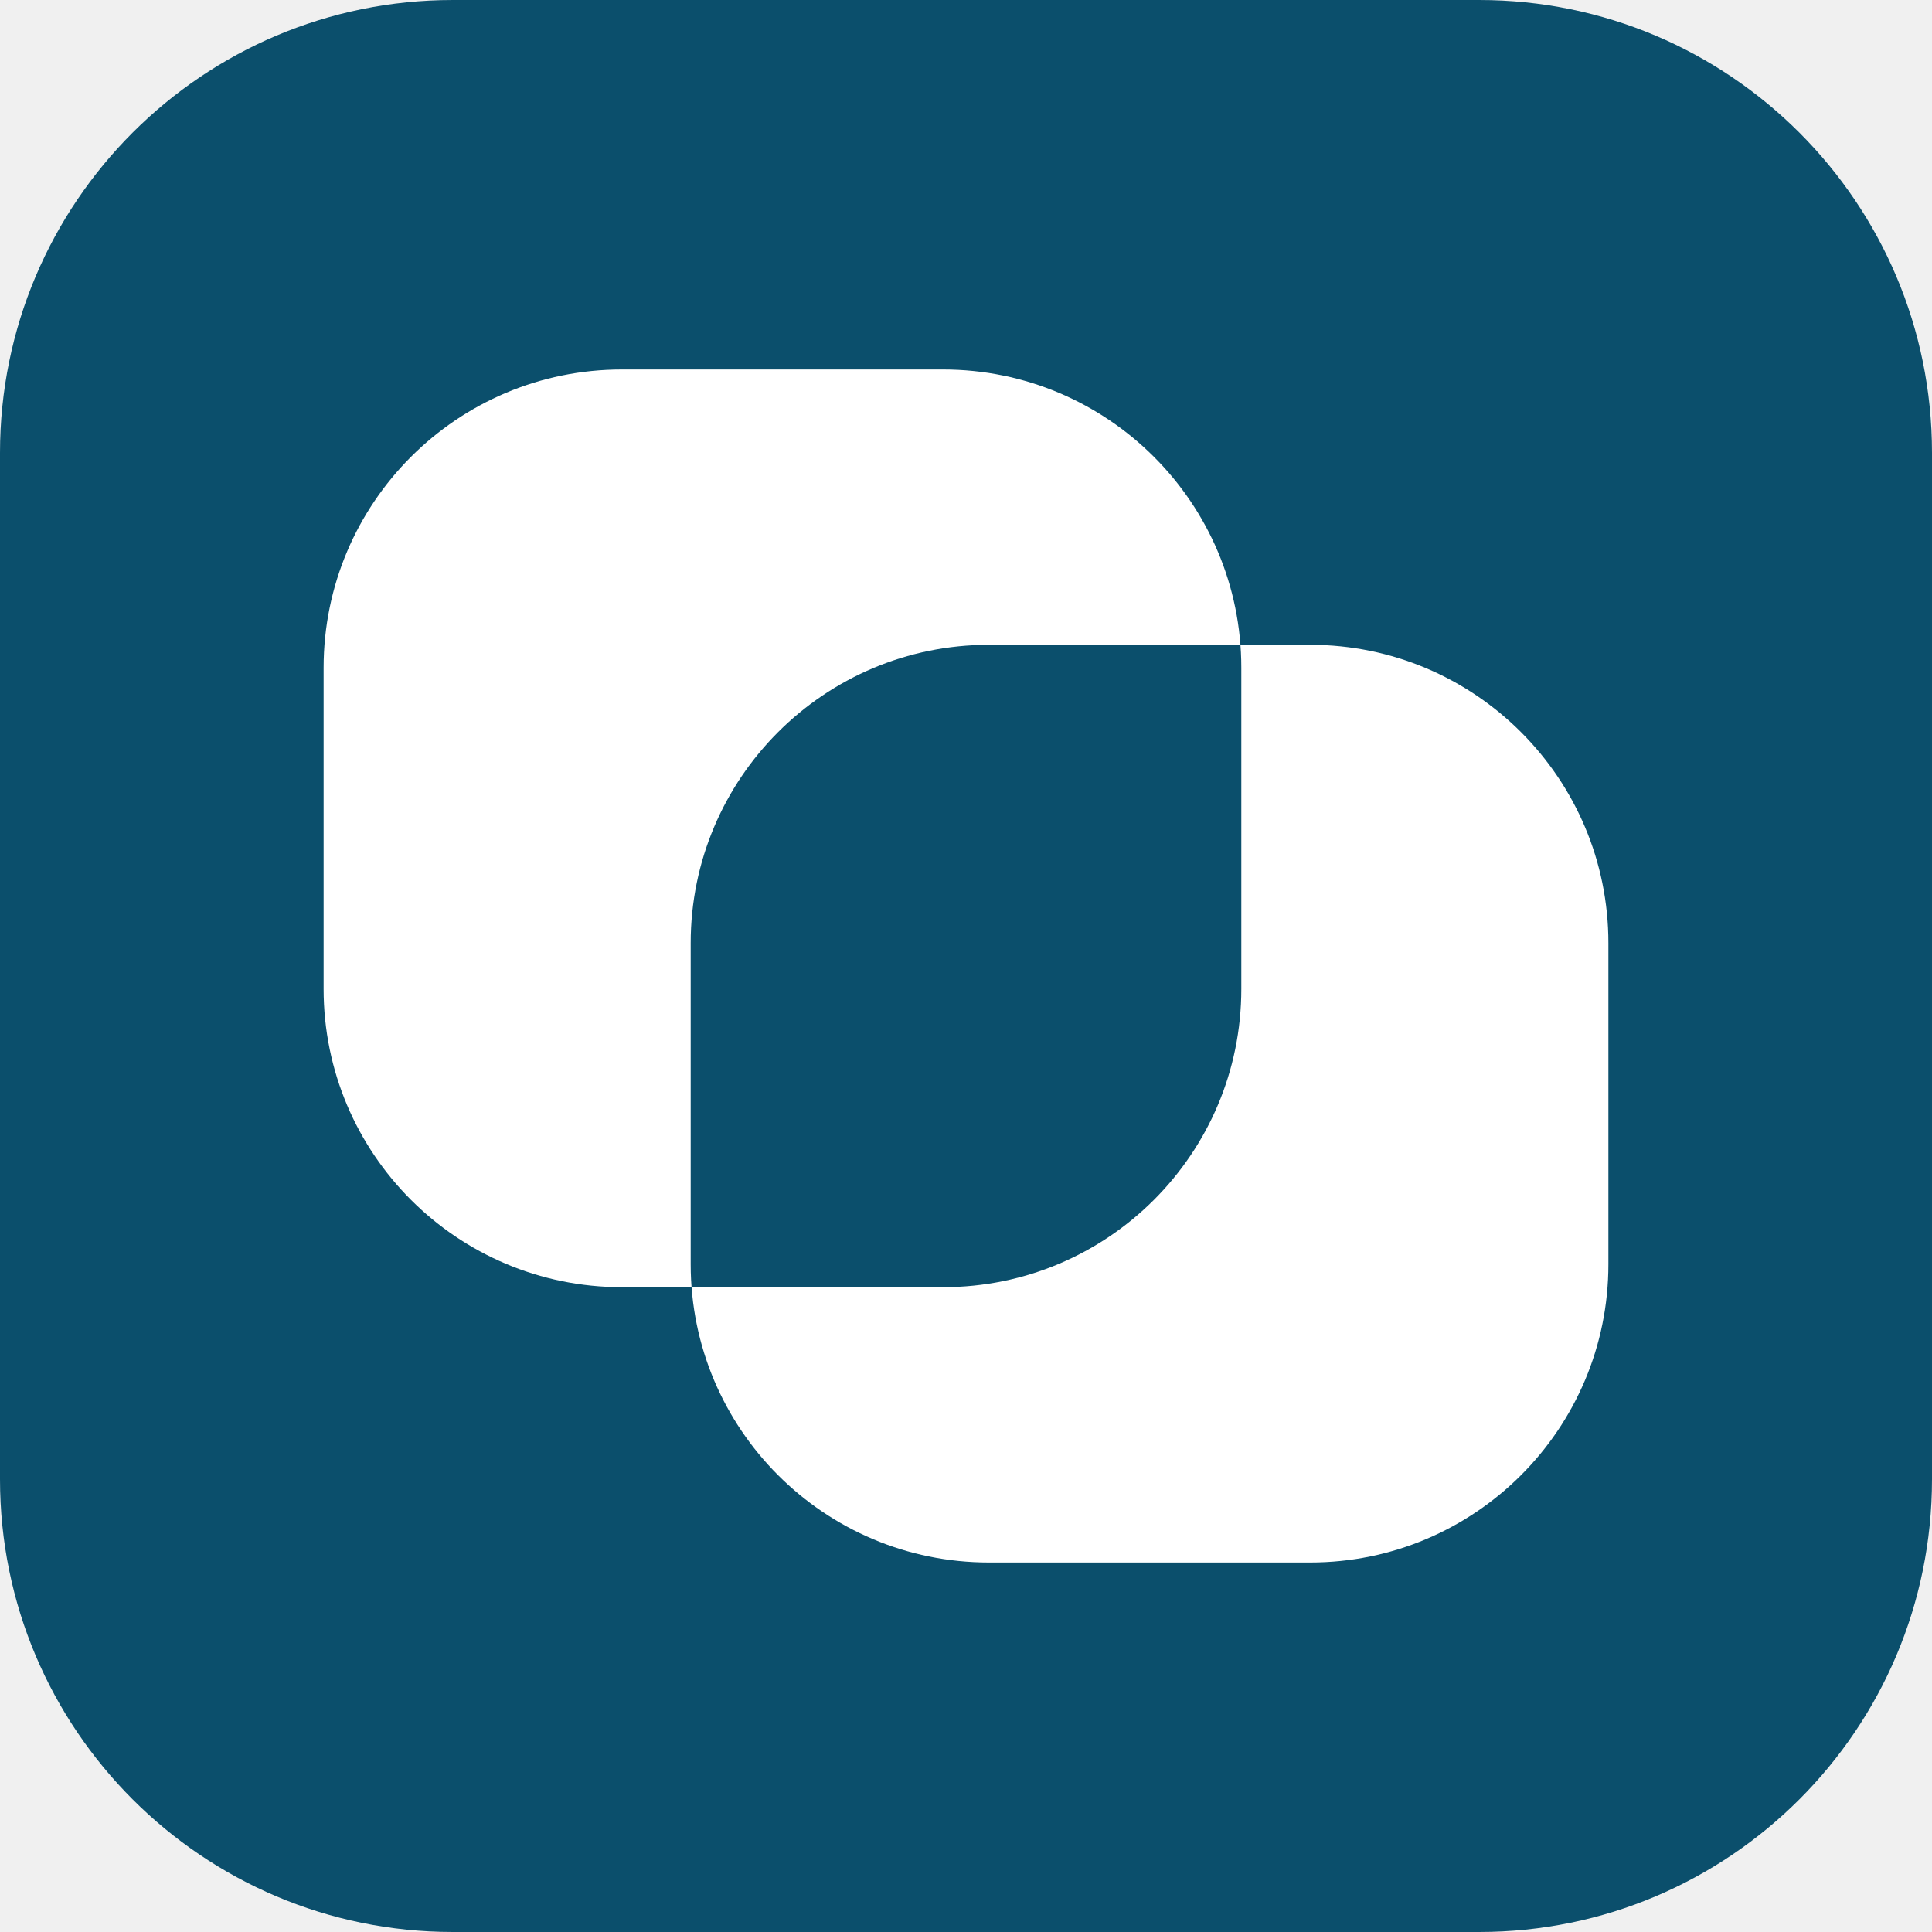
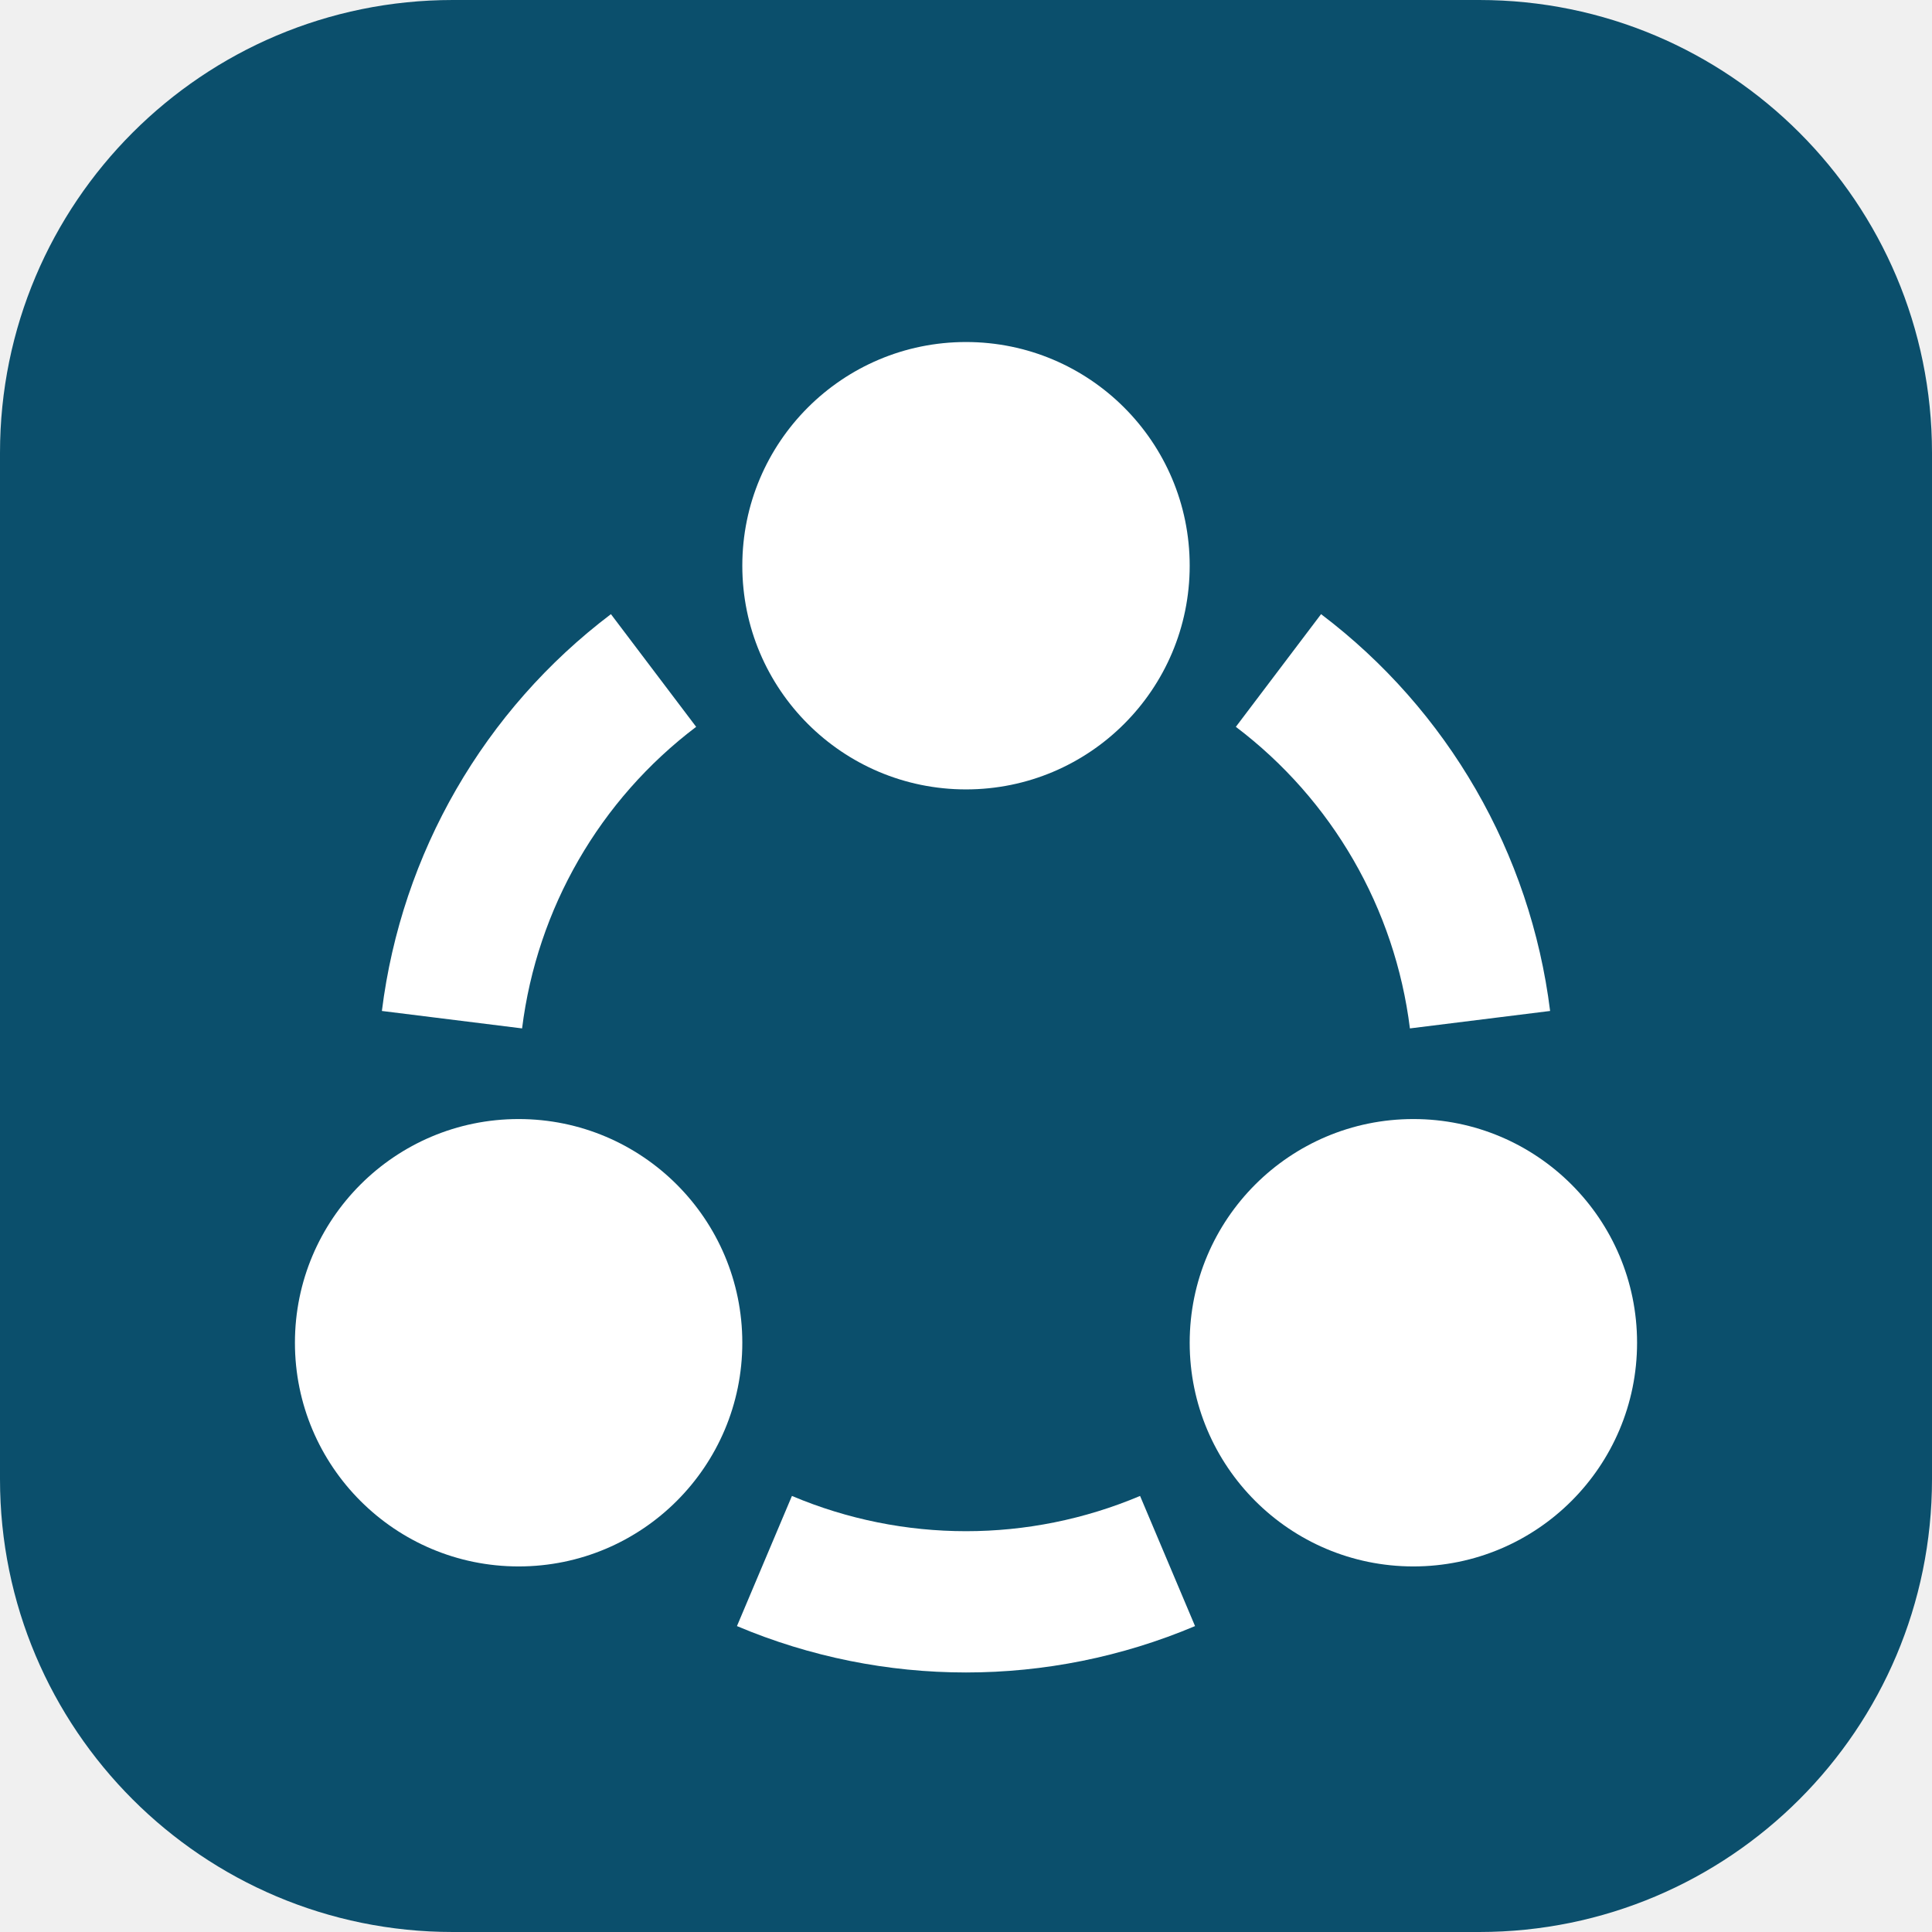
<svg xmlns="http://www.w3.org/2000/svg" viewBox="0 0 64 64">
  <rect width="64" height="64" rx="15" fill="#0B4F6C" />
-   <g transform="translate(32 32) scale(.76) translate(-32 -32)">
-     <path fill="#fff" fill-rule="evenodd" d="M17 6H31A13 13 0 0 1 44 19V33A13 13 0 0 1 31 46H17A13 13 0 0 1 4 33V19A13 13 0 0 1 17 6Z M33 18H47A13 13 0 0 1 60 31V45A13 13 0 0 1 47 58H33A13 13 0 0 1 20 45V31A13 13 0 0 1 33 18Z" />
+   <g transform="translate(32 32) scale(.78) translate(-32 -29)">
+     <g fill="none" stroke="#fff" stroke-width="6">
+       <path d="M45.27 16.45A22 22 0 0 1 53.83 31.28" />
+       <path d="M40.56 54.27A22 22 0 0 1 23.44 54.27" />
+       <path d="M10.17 31.28A22 22 0 0 1 18.73 16.45" />
+     </g>
+     <g fill="#fff">
+       <circle cx="32" cy="12" r="9.5" />
+       <circle cx="51" cy="45" r="9.5" />
+       <circle cx="13" cy="45" r="9.5" />
+     </g>
  </g>
</svg>
